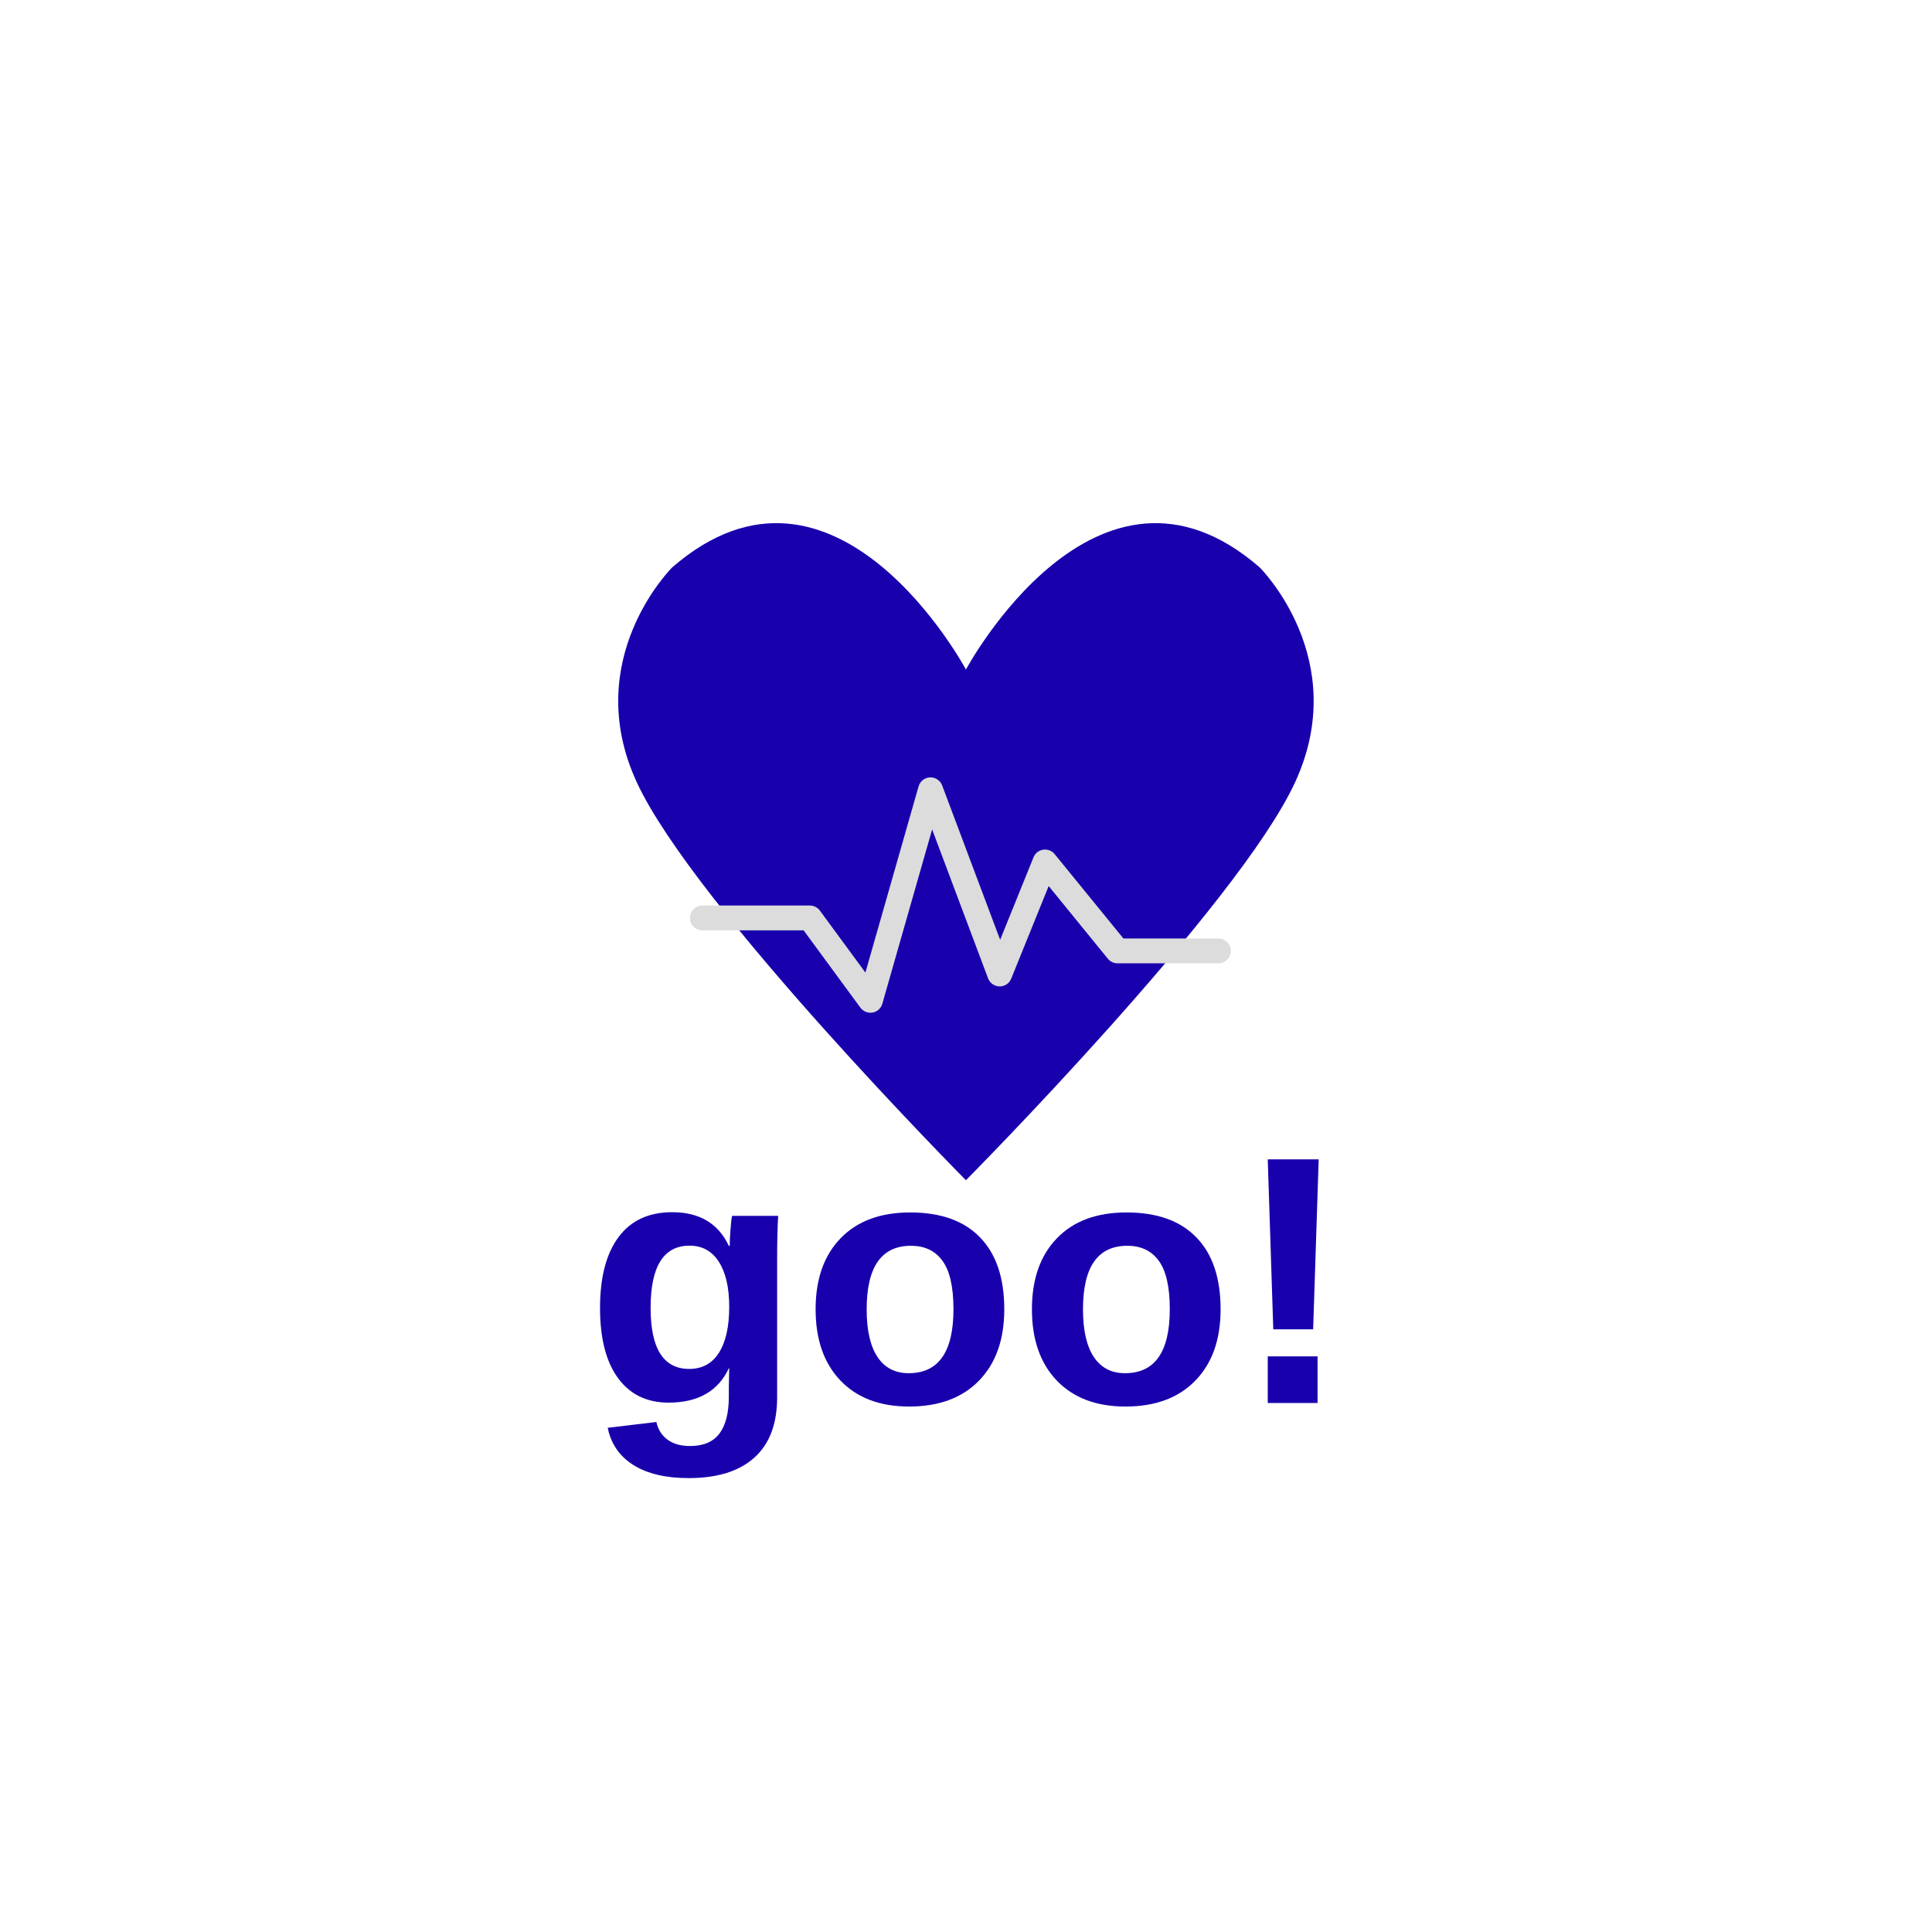
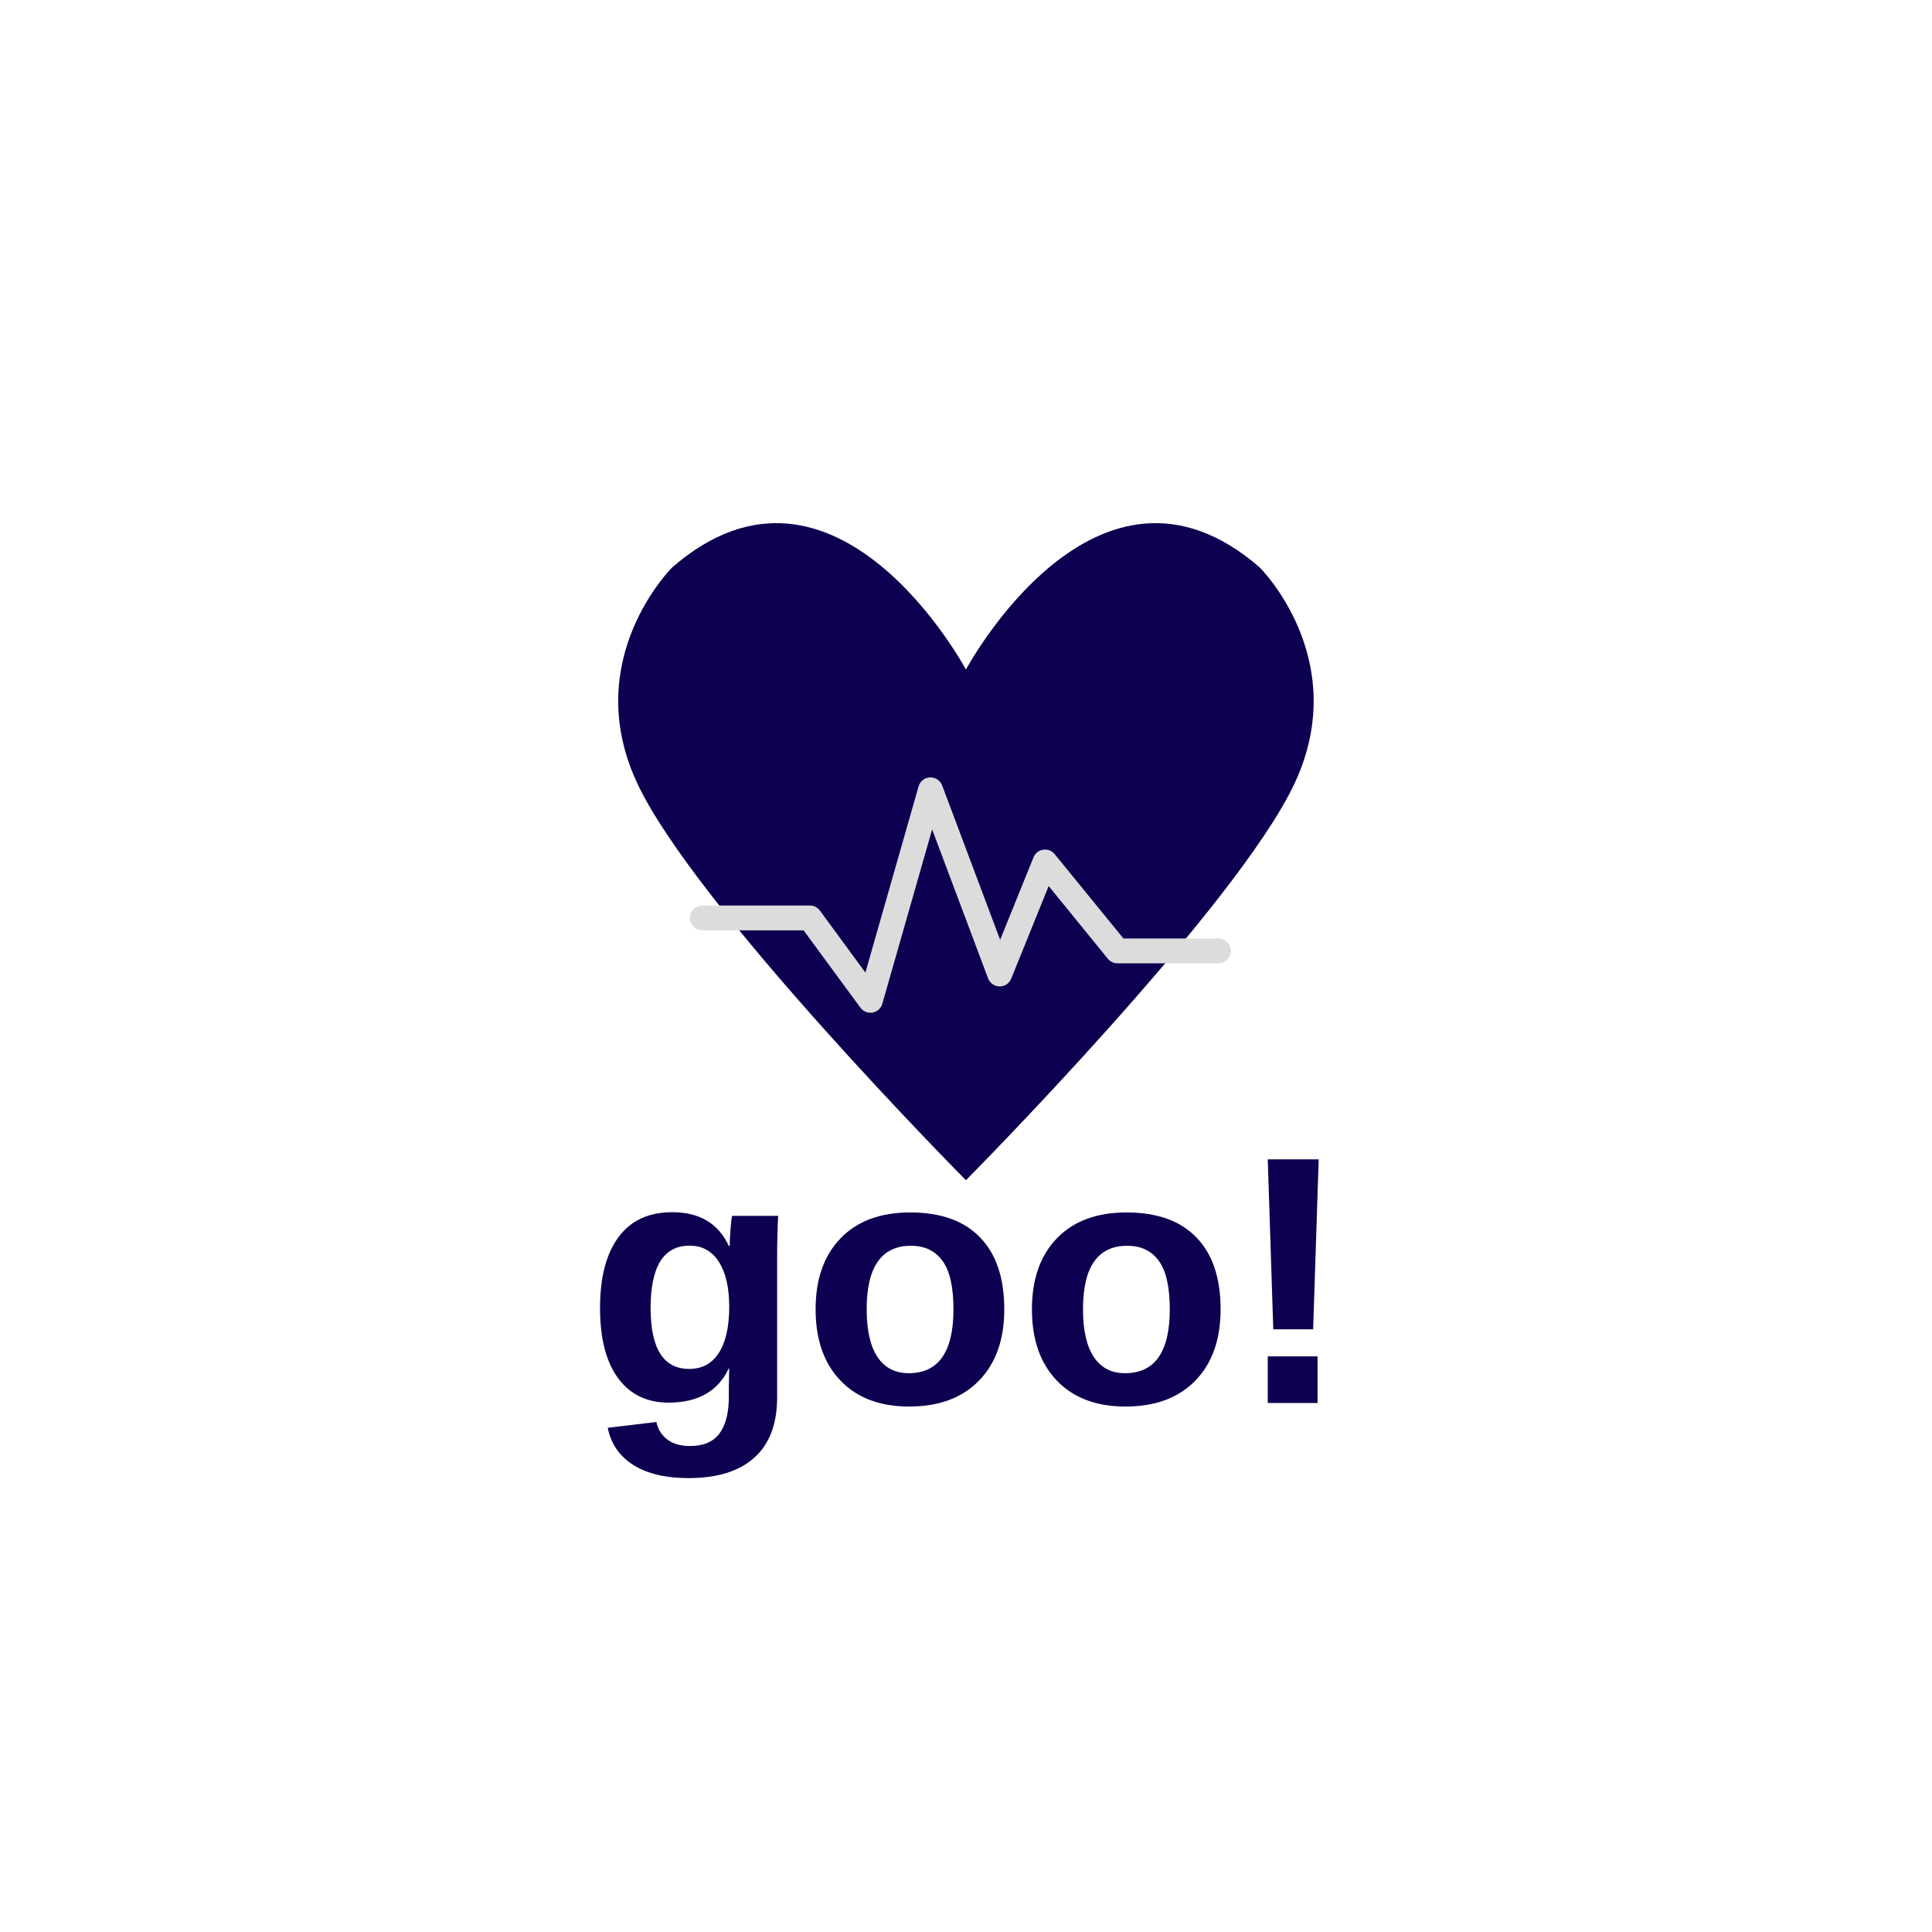
<svg xmlns="http://www.w3.org/2000/svg" width="320" zoomAndPan="magnify" viewBox="0 0 240 240" height="320" preserveAspectRatio="xMidYMid meet" version="1.0">
  <defs>
    <g />
-     <clipPath id="cb39adb8d0">
+     <clipPath id="ce13002613">
      <path d="M 76 64 L 164 64 L 164 146.621 L 76 146.621 Z M 76 64 " clip-rule="nonzero" />
    </clipPath>
  </defs>
-   <g clip-path="url(#cb39adb8d0)">
-     <path fill="#1800ad" d="M 156.484 70.484 C 136.211 52.883 119.992 83.172 119.992 83.172 C 119.992 83.172 103.777 52.883 83.504 70.484 C 83.504 70.484 72.016 81.84 79.109 97.191 C 86.207 112.539 119.992 146.613 119.992 146.613 C 119.992 146.613 153.781 112.539 160.875 97.191 C 167.969 81.84 156.48 70.484 156.48 70.484 Z M 156.484 70.484 " fill-opacity="1" fill-rule="nonzero" />
+   <g clip-path="url(#ce13002613)">
+     <path fill="#0c0150" d="M 156.484 70.484 C 136.211 52.883 119.992 83.172 119.992 83.172 C 119.992 83.172 103.777 52.883 83.504 70.484 C 83.504 70.484 72.016 81.84 79.109 97.191 C 86.207 112.539 119.992 146.613 119.992 146.613 C 119.992 146.613 153.781 112.539 160.875 97.191 C 167.969 81.84 156.48 70.484 156.48 70.484 Z M 156.484 70.484 " fill-opacity="1" fill-rule="nonzero" />
  </g>
  <path fill="#dcdcdc" d="M 108.125 125.805 C 107.641 125.805 107.176 125.574 106.883 125.176 L 99.828 115.57 L 87.25 115.57 C 86.398 115.57 85.707 114.879 85.707 114.027 C 85.707 113.18 86.398 112.488 87.25 112.488 L 100.605 112.488 C 101.098 112.488 101.559 112.723 101.848 113.117 L 107.504 120.816 L 114.109 97.688 C 114.293 97.047 114.863 96.598 115.531 96.57 C 116.195 96.547 116.805 96.949 117.039 97.57 L 124.242 116.746 L 128.387 106.496 C 128.59 105.988 129.047 105.629 129.586 105.551 C 130.125 105.469 130.668 105.676 131.012 106.102 L 139.555 116.582 L 151.359 116.582 C 152.211 116.582 152.902 117.273 152.902 118.125 C 152.902 118.977 152.211 119.668 151.359 119.668 L 138.82 119.668 C 138.359 119.668 137.918 119.461 137.625 119.102 L 130.27 110.07 L 125.617 121.57 C 125.379 122.16 124.809 122.551 124.168 122.535 C 123.535 122.527 122.969 122.129 122.742 121.535 L 115.793 103.035 L 109.605 124.691 C 109.441 125.258 108.973 125.684 108.395 125.785 C 108.305 125.801 108.211 125.809 108.121 125.809 Z M 108.125 125.805 " fill-opacity="1" fill-rule="nonzero" />
-   <g fill="#1800ad" fill-opacity="1">
+   <g fill="#0c0150" fill-opacity="1">
    <g transform="translate(72.72655, 174.2868)">
      <g>
        <path d="M 12.812 9.328 C 9.969 9.328 7.68 8.785 5.953 7.703 C 4.234 6.617 3.172 5.078 2.766 3.078 L 8.812 2.359 C 9.02 3.297 9.477 4.023 10.188 4.547 C 10.906 5.078 11.836 5.344 12.984 5.344 C 14.648 5.344 15.867 4.828 16.641 3.797 C 17.422 2.766 17.812 1.234 17.812 -0.797 L 17.812 -2.016 L 17.859 -4.312 L 17.812 -4.312 C 16.477 -1.469 13.984 -0.047 10.328 -0.047 C 7.629 -0.047 5.535 -1.062 4.047 -3.094 C 2.555 -5.125 1.812 -8.031 1.812 -11.812 C 1.812 -15.613 2.578 -18.547 4.109 -20.609 C 5.641 -22.672 7.863 -23.703 10.781 -23.703 C 14.164 -23.703 16.508 -22.305 17.812 -19.516 L 17.922 -19.516 C 17.922 -20.016 17.953 -20.691 18.016 -21.547 C 18.078 -22.41 18.145 -22.977 18.219 -23.25 L 23.938 -23.25 C 23.852 -21.695 23.812 -19.906 23.812 -17.875 L 23.812 -0.703 C 23.812 2.598 22.867 5.094 20.984 6.781 C 19.109 8.477 16.383 9.328 12.812 9.328 Z M 17.859 -11.953 C 17.859 -14.336 17.43 -16.195 16.578 -17.531 C 15.723 -18.875 14.508 -19.547 12.938 -19.547 C 9.707 -19.547 8.094 -16.969 8.094 -11.812 C 8.094 -6.758 9.691 -4.234 12.891 -4.234 C 14.492 -4.234 15.723 -4.898 16.578 -6.234 C 17.43 -7.578 17.859 -9.484 17.859 -11.953 Z M 17.859 -11.953 " />
      </g>
    </g>
  </g>
-   <g fill="#1800ad" fill-opacity="1">
+   <g fill="#0c0150" fill-opacity="1">
    <g transform="translate(99.59873, 174.2868)">
      <g>
        <path d="M 25.156 -11.641 C 25.156 -7.879 24.109 -4.926 22.016 -2.781 C 19.93 -0.633 17.039 0.438 13.344 0.438 C 9.719 0.438 6.875 -0.633 4.812 -2.781 C 2.75 -4.938 1.719 -7.891 1.719 -11.641 C 1.719 -15.379 2.75 -18.316 4.812 -20.453 C 6.875 -22.598 9.758 -23.672 13.469 -23.672 C 17.27 -23.672 20.164 -22.633 22.156 -20.562 C 24.156 -18.5 25.156 -15.523 25.156 -11.641 Z M 18.844 -11.641 C 18.844 -14.41 18.391 -16.414 17.484 -17.656 C 16.586 -18.906 15.281 -19.531 13.562 -19.531 C 9.895 -19.531 8.062 -16.898 8.062 -11.641 C 8.062 -9.047 8.508 -7.07 9.406 -5.719 C 10.301 -4.375 11.594 -3.703 13.281 -3.703 C 16.988 -3.703 18.844 -6.348 18.844 -11.641 Z M 18.844 -11.641 " />
      </g>
    </g>
  </g>
-   <g fill="#1800ad" fill-opacity="1">
+   <g fill="#0c0150" fill-opacity="1">
    <g transform="translate(126.4709, 174.2868)">
      <g>
        <path d="M 25.156 -11.641 C 25.156 -7.879 24.109 -4.926 22.016 -2.781 C 19.93 -0.633 17.039 0.438 13.344 0.438 C 9.719 0.438 6.875 -0.633 4.812 -2.781 C 2.75 -4.938 1.719 -7.891 1.719 -11.641 C 1.719 -15.379 2.75 -18.316 4.812 -20.453 C 6.875 -22.598 9.758 -23.672 13.469 -23.672 C 17.27 -23.672 20.164 -22.633 22.156 -20.562 C 24.156 -18.5 25.156 -15.523 25.156 -11.641 Z M 18.844 -11.641 C 18.844 -14.41 18.391 -16.414 17.484 -17.656 C 16.586 -18.906 15.281 -19.531 13.562 -19.531 C 9.895 -19.531 8.062 -16.898 8.062 -11.641 C 8.062 -9.047 8.508 -7.07 9.406 -5.719 C 10.301 -4.375 11.594 -3.703 13.281 -3.703 C 16.988 -3.703 18.844 -6.348 18.844 -11.641 Z M 18.844 -11.641 " />
      </g>
    </g>
  </g>
-   <g fill="#1800ad" fill-opacity="1">
+   <g fill="#0c0150" fill-opacity="1">
    <g transform="translate(153.3431, 174.2868)">
      <g>
        <path d="M 9.781 -9.156 L 4.828 -9.156 L 4.141 -30.266 L 10.469 -30.266 Z M 4.141 0 L 4.141 -5.797 L 10.328 -5.797 L 10.328 0 Z M 4.141 0 " />
      </g>
    </g>
  </g>
</svg>
